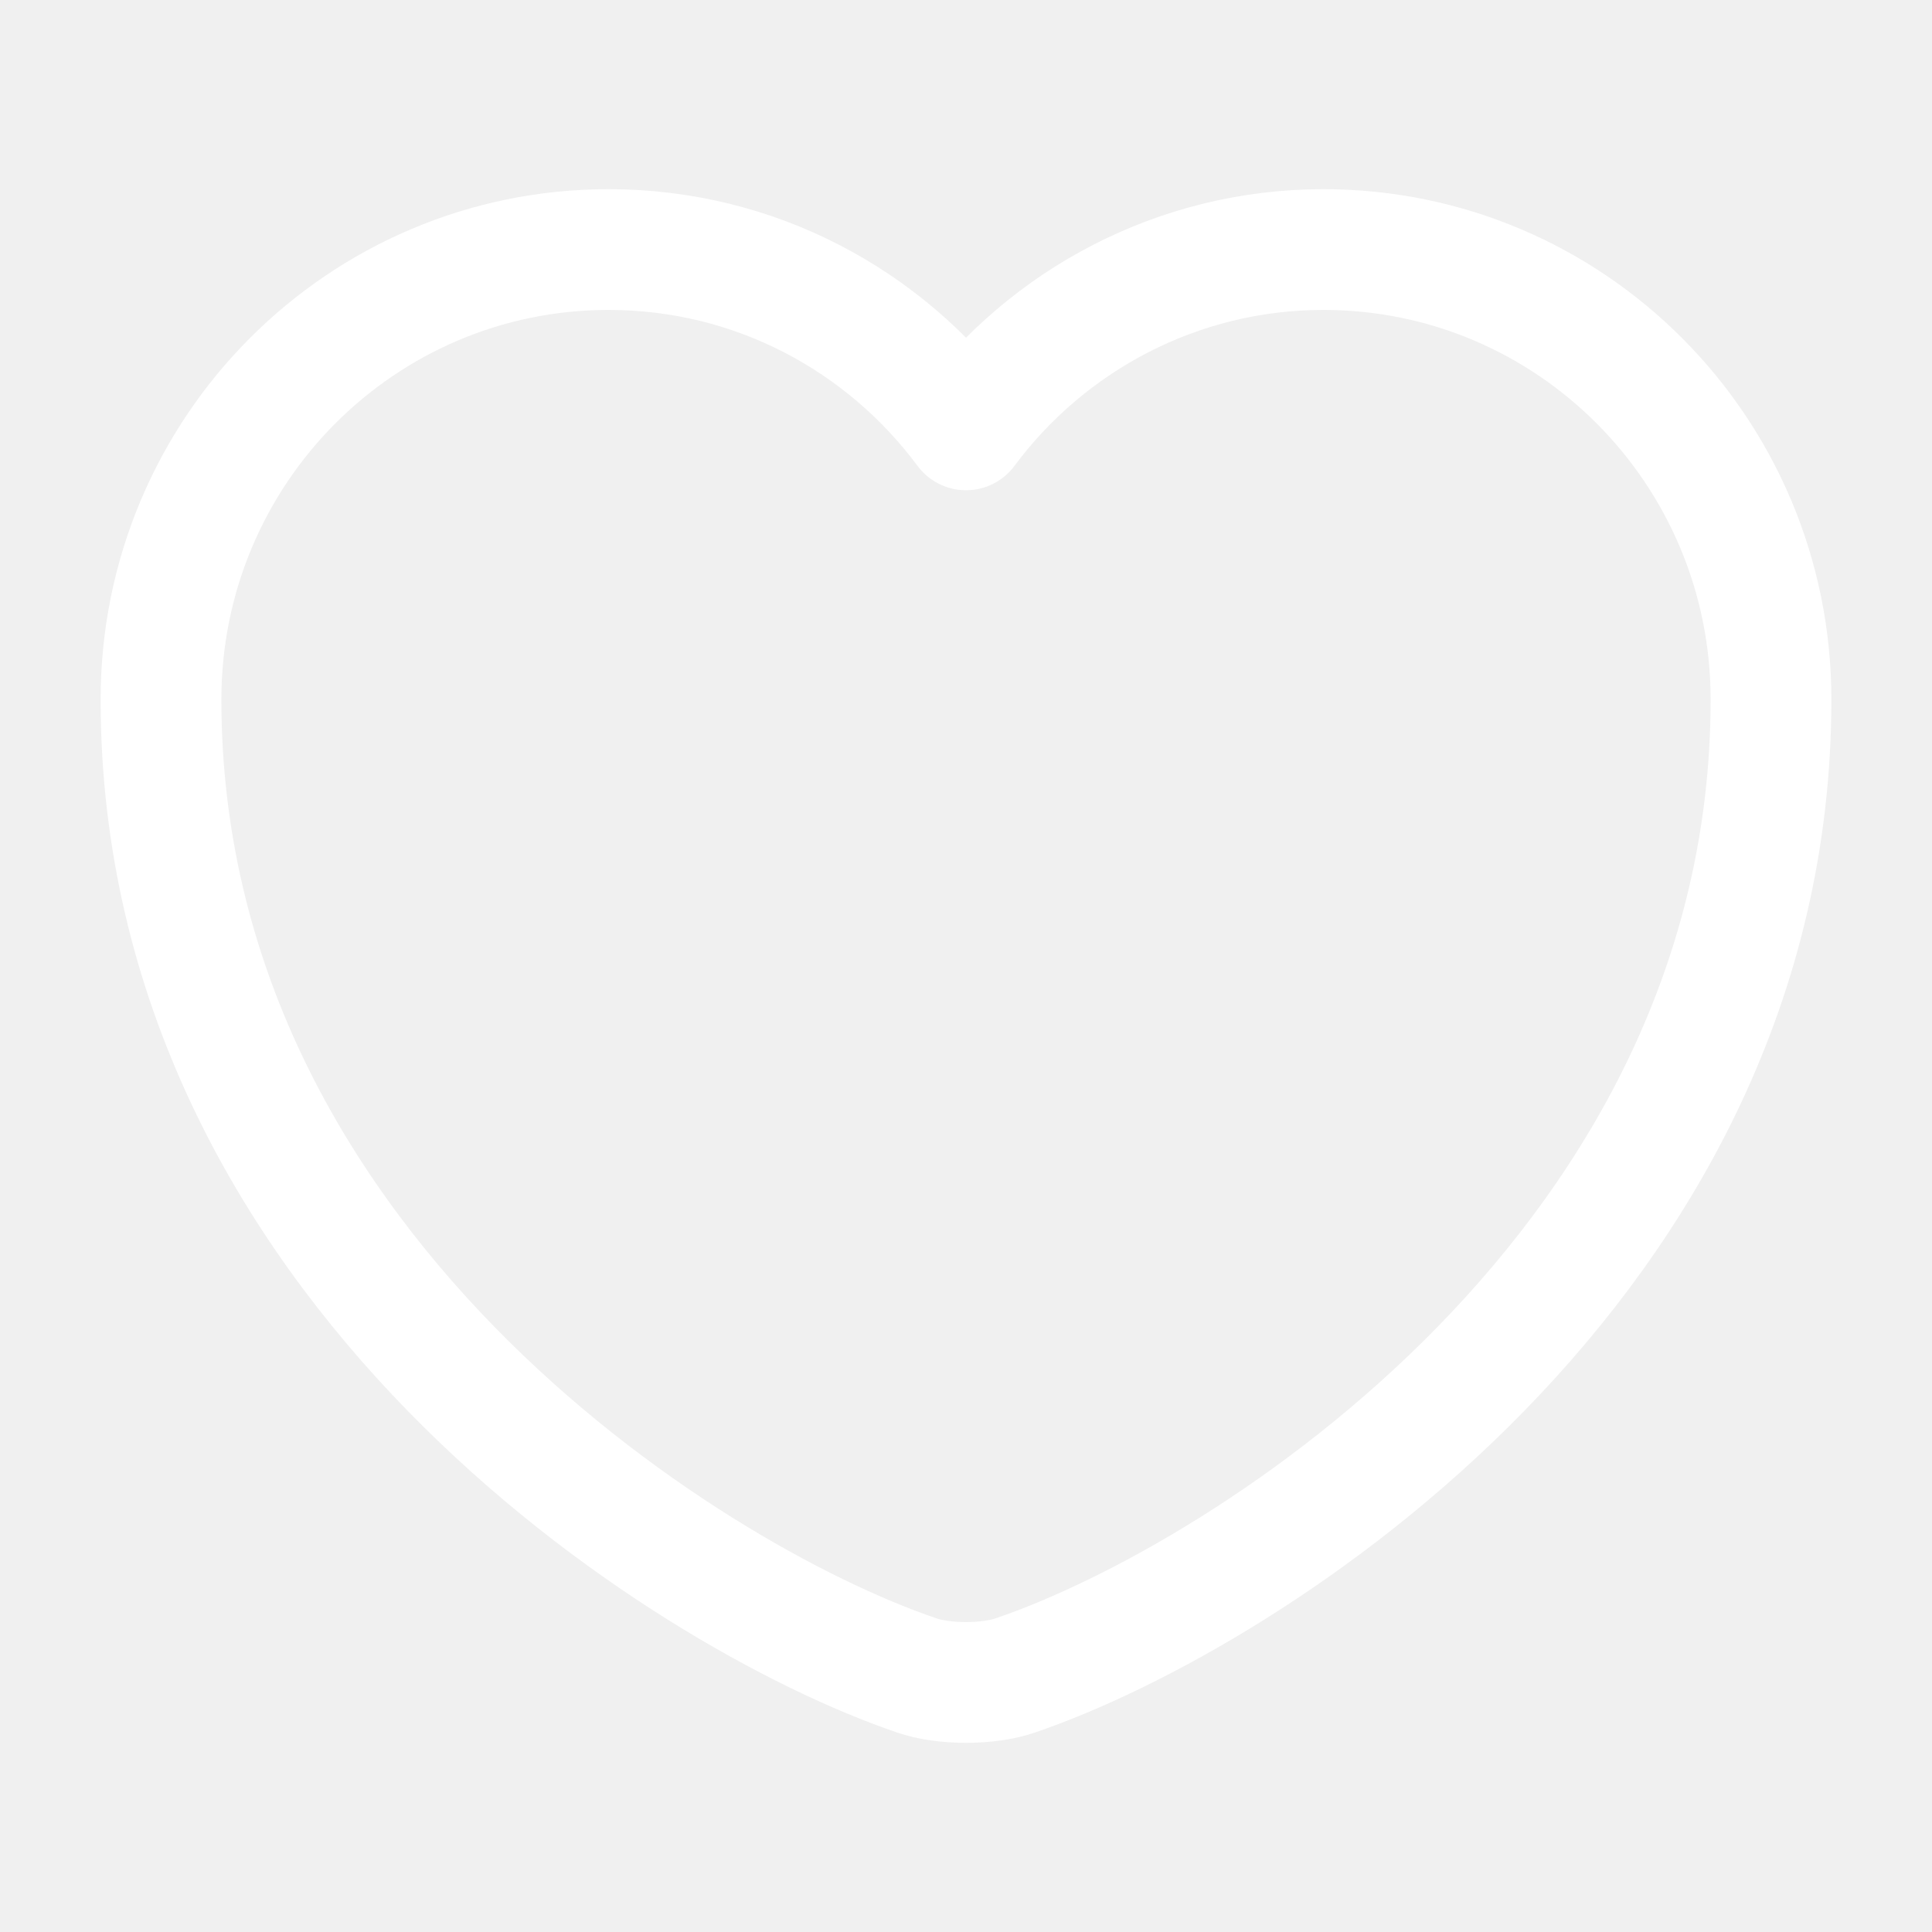
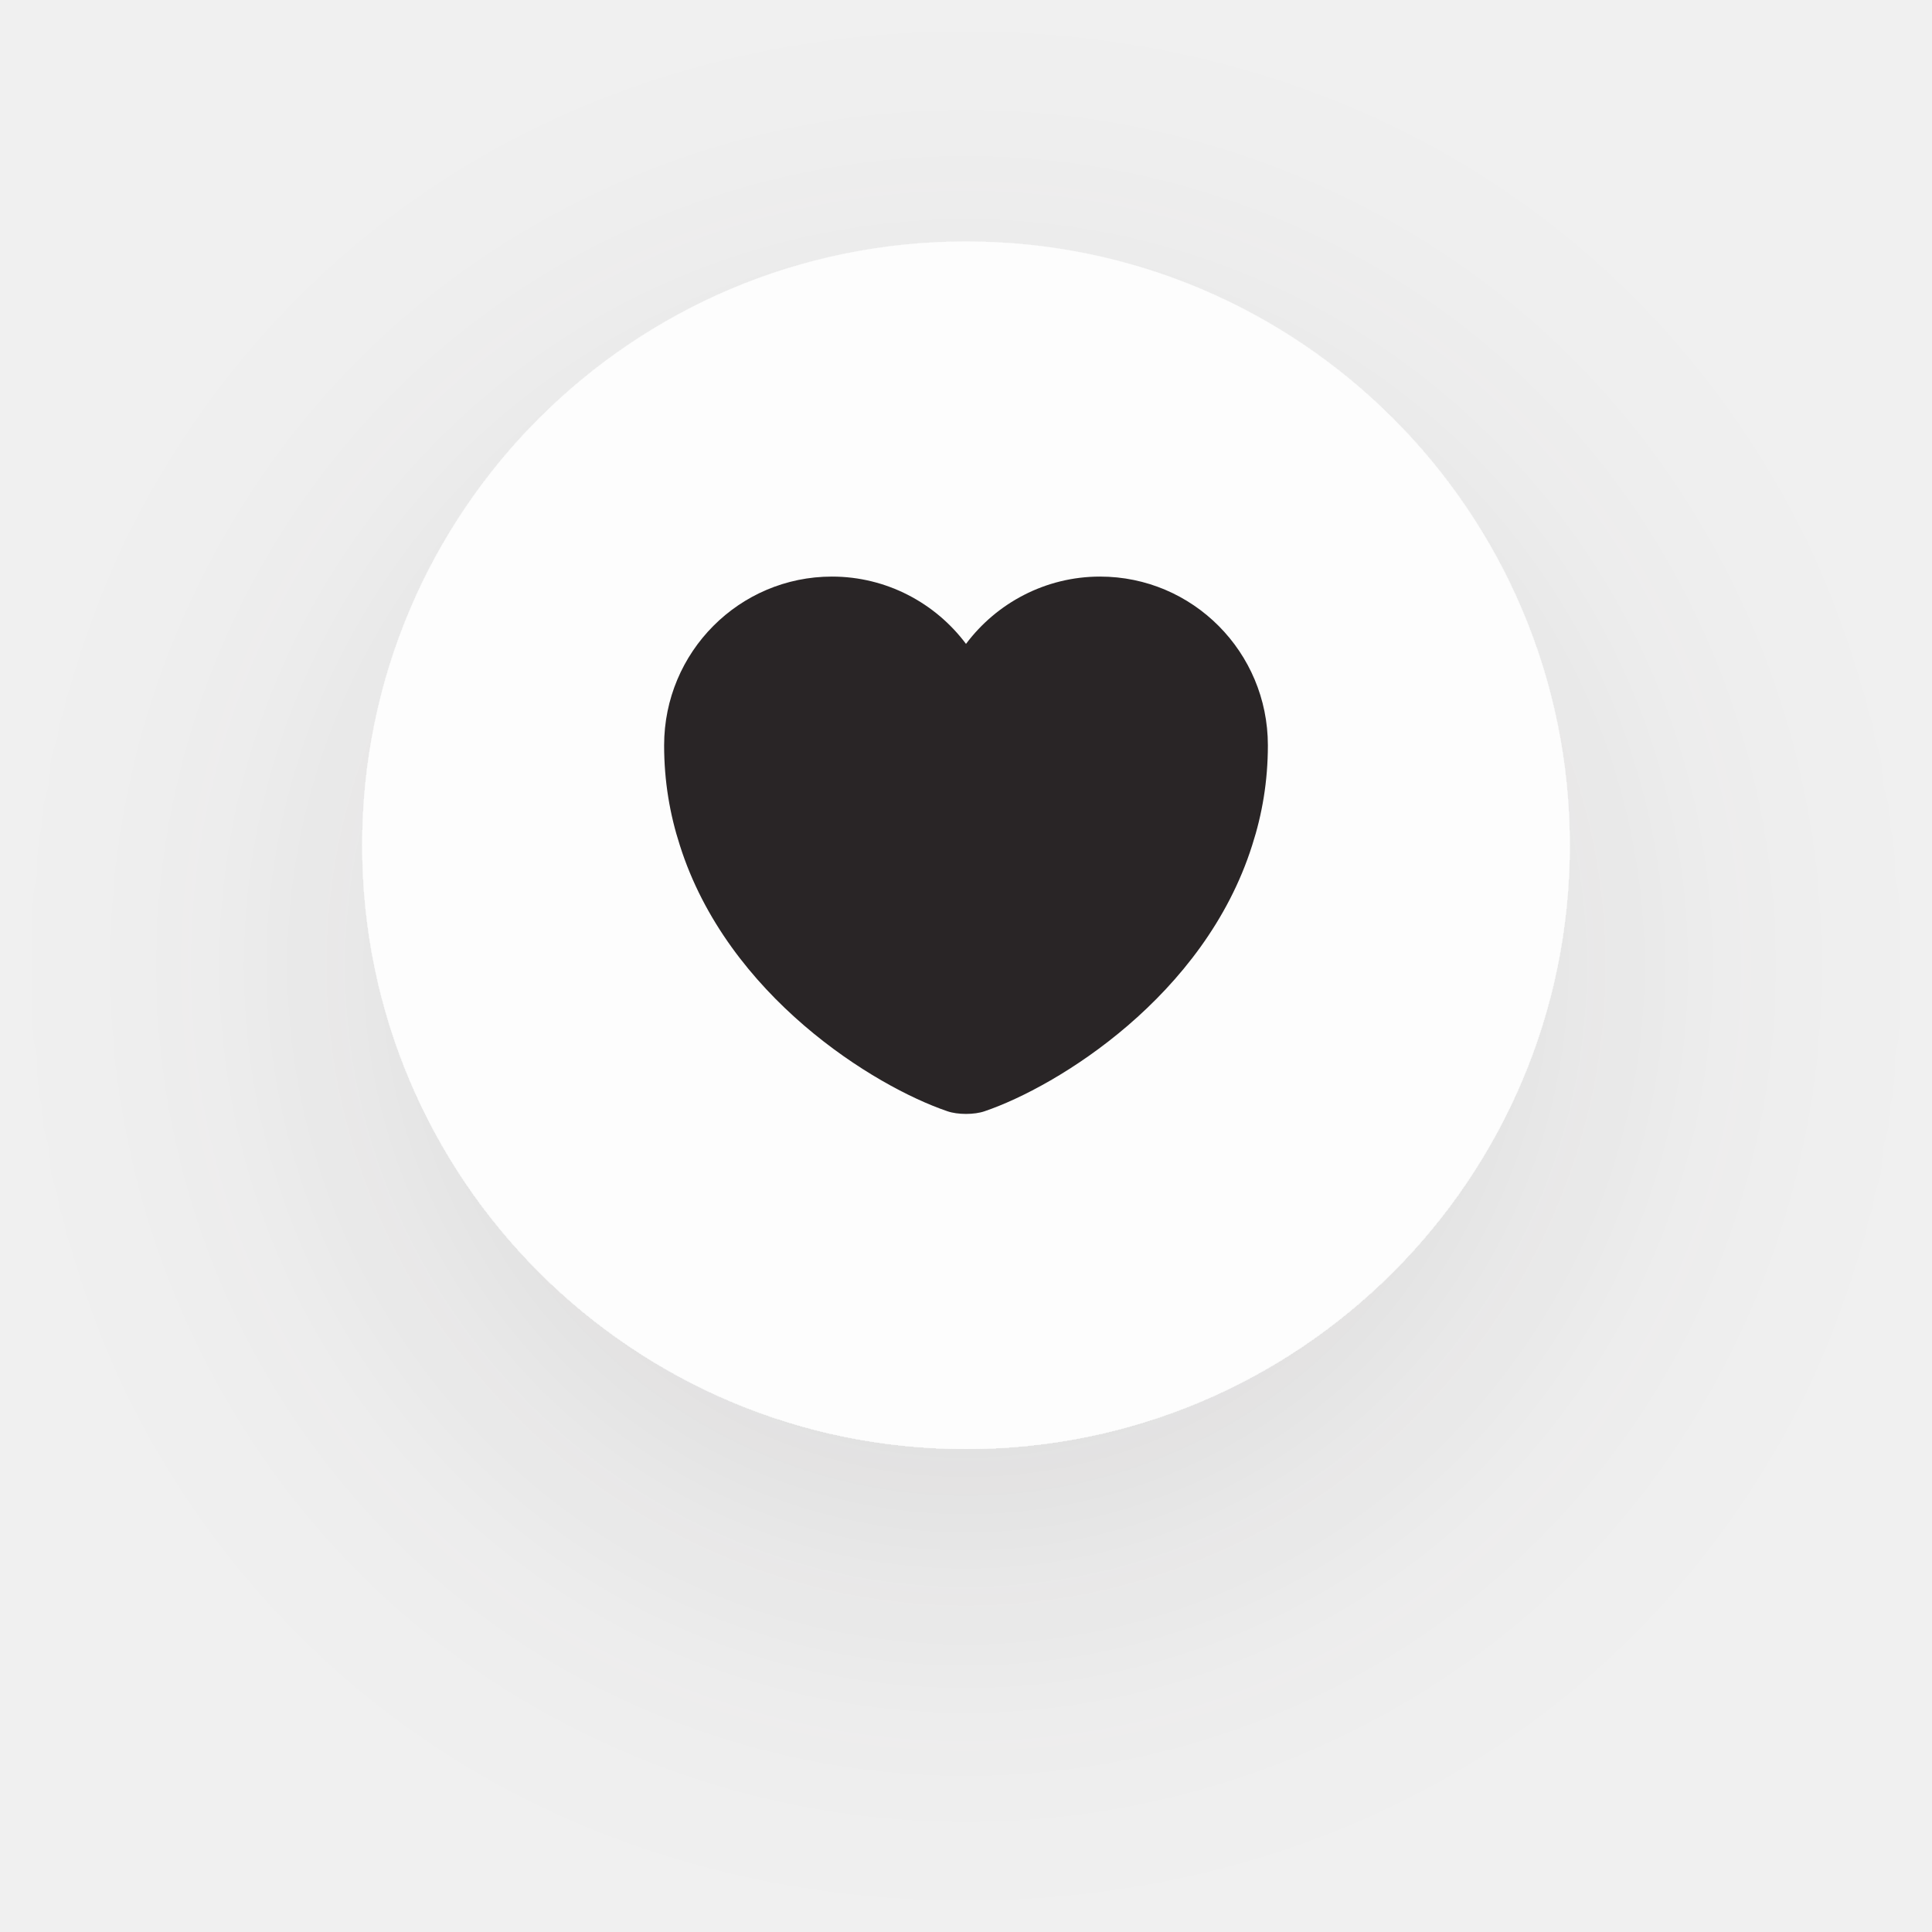
- <svg xmlns="http://www.w3.org/2000/svg" width="24" height="24" viewBox="0 0 24 24" fill="none">
-   <path d="M12.62 20.81C12.28 20.93 11.72 20.93 11.38 20.81C8.48 19.82 2 15.69 2 8.69C2 5.6 4.49 3.1 7.56 3.1C9.38 3.1 10.99 3.98 12 5.34C13.01 3.98 14.63 3.1 16.44 3.1C19.51 3.1 22 5.6 22 8.69C22 15.69 15.52 19.82 12.62 20.81Z" stroke="white" stroke-width="1.5" stroke-linecap="round" stroke-linejoin="round" />
+ <svg xmlns="http://www.w3.org/2000/svg" width="64" height="64" viewBox="0 0 64 64" fill="none">
+   <g filter="url(#filter0_d_409_2650)">
+     <rect x="12" y="8" width="40" height="40" rx="20" fill="#FDFDFD" />
+     <path d="M36.44 19.1C34.63 19.1 33.01 19.98 32 21.33C30.99 19.98 29.37 19.1 27.56 19.1C24.49 19.1 22 21.6 22 24.69C22 25.88 22.19 26.98 22.52 28C24.1 33 28.97 35.99 31.38 36.81C31.72 36.93 32.28 36.93 32.62 36.81C35.03 35.99 39.9 33 41.48 28C41.81 26.98 42 25.88 42 24.69C42 21.6 39.51 19.1 36.44 19.1Z" fill="#292526" />
+   </g>
+   <defs>
+     <filter id="filter0_d_409_2650" x="0" y="0" width="64" height="64" filterUnits="userSpaceOnUse" color-interpolation-filters="sRGB">
+       <feFlood flood-opacity="0" result="BackgroundImageFix" />
+       <feColorMatrix in="SourceAlpha" type="matrix" values="0 0 0 0 0 0 0 0 0 0 0 0 0 0 0 0 0 0 127 0" result="hardAlpha" />
+       <feOffset dy="4" />
+       <feGaussianBlur stdDeviation="6" />
+       <feComposite in2="hardAlpha" operator="out" />
+       <feColorMatrix type="matrix" values="0 0 0 0 0.161 0 0 0 0 0.145 0 0 0 0 0.149 0 0 0 0.1 0" />
+       <feBlend mode="normal" in2="BackgroundImageFix" result="effect1_dropShadow_409_2650" />
+       <feBlend mode="normal" in="SourceGraphic" in2="effect1_dropShadow_409_2650" result="shape" />
+     </filter>
+   </defs>
</svg>
